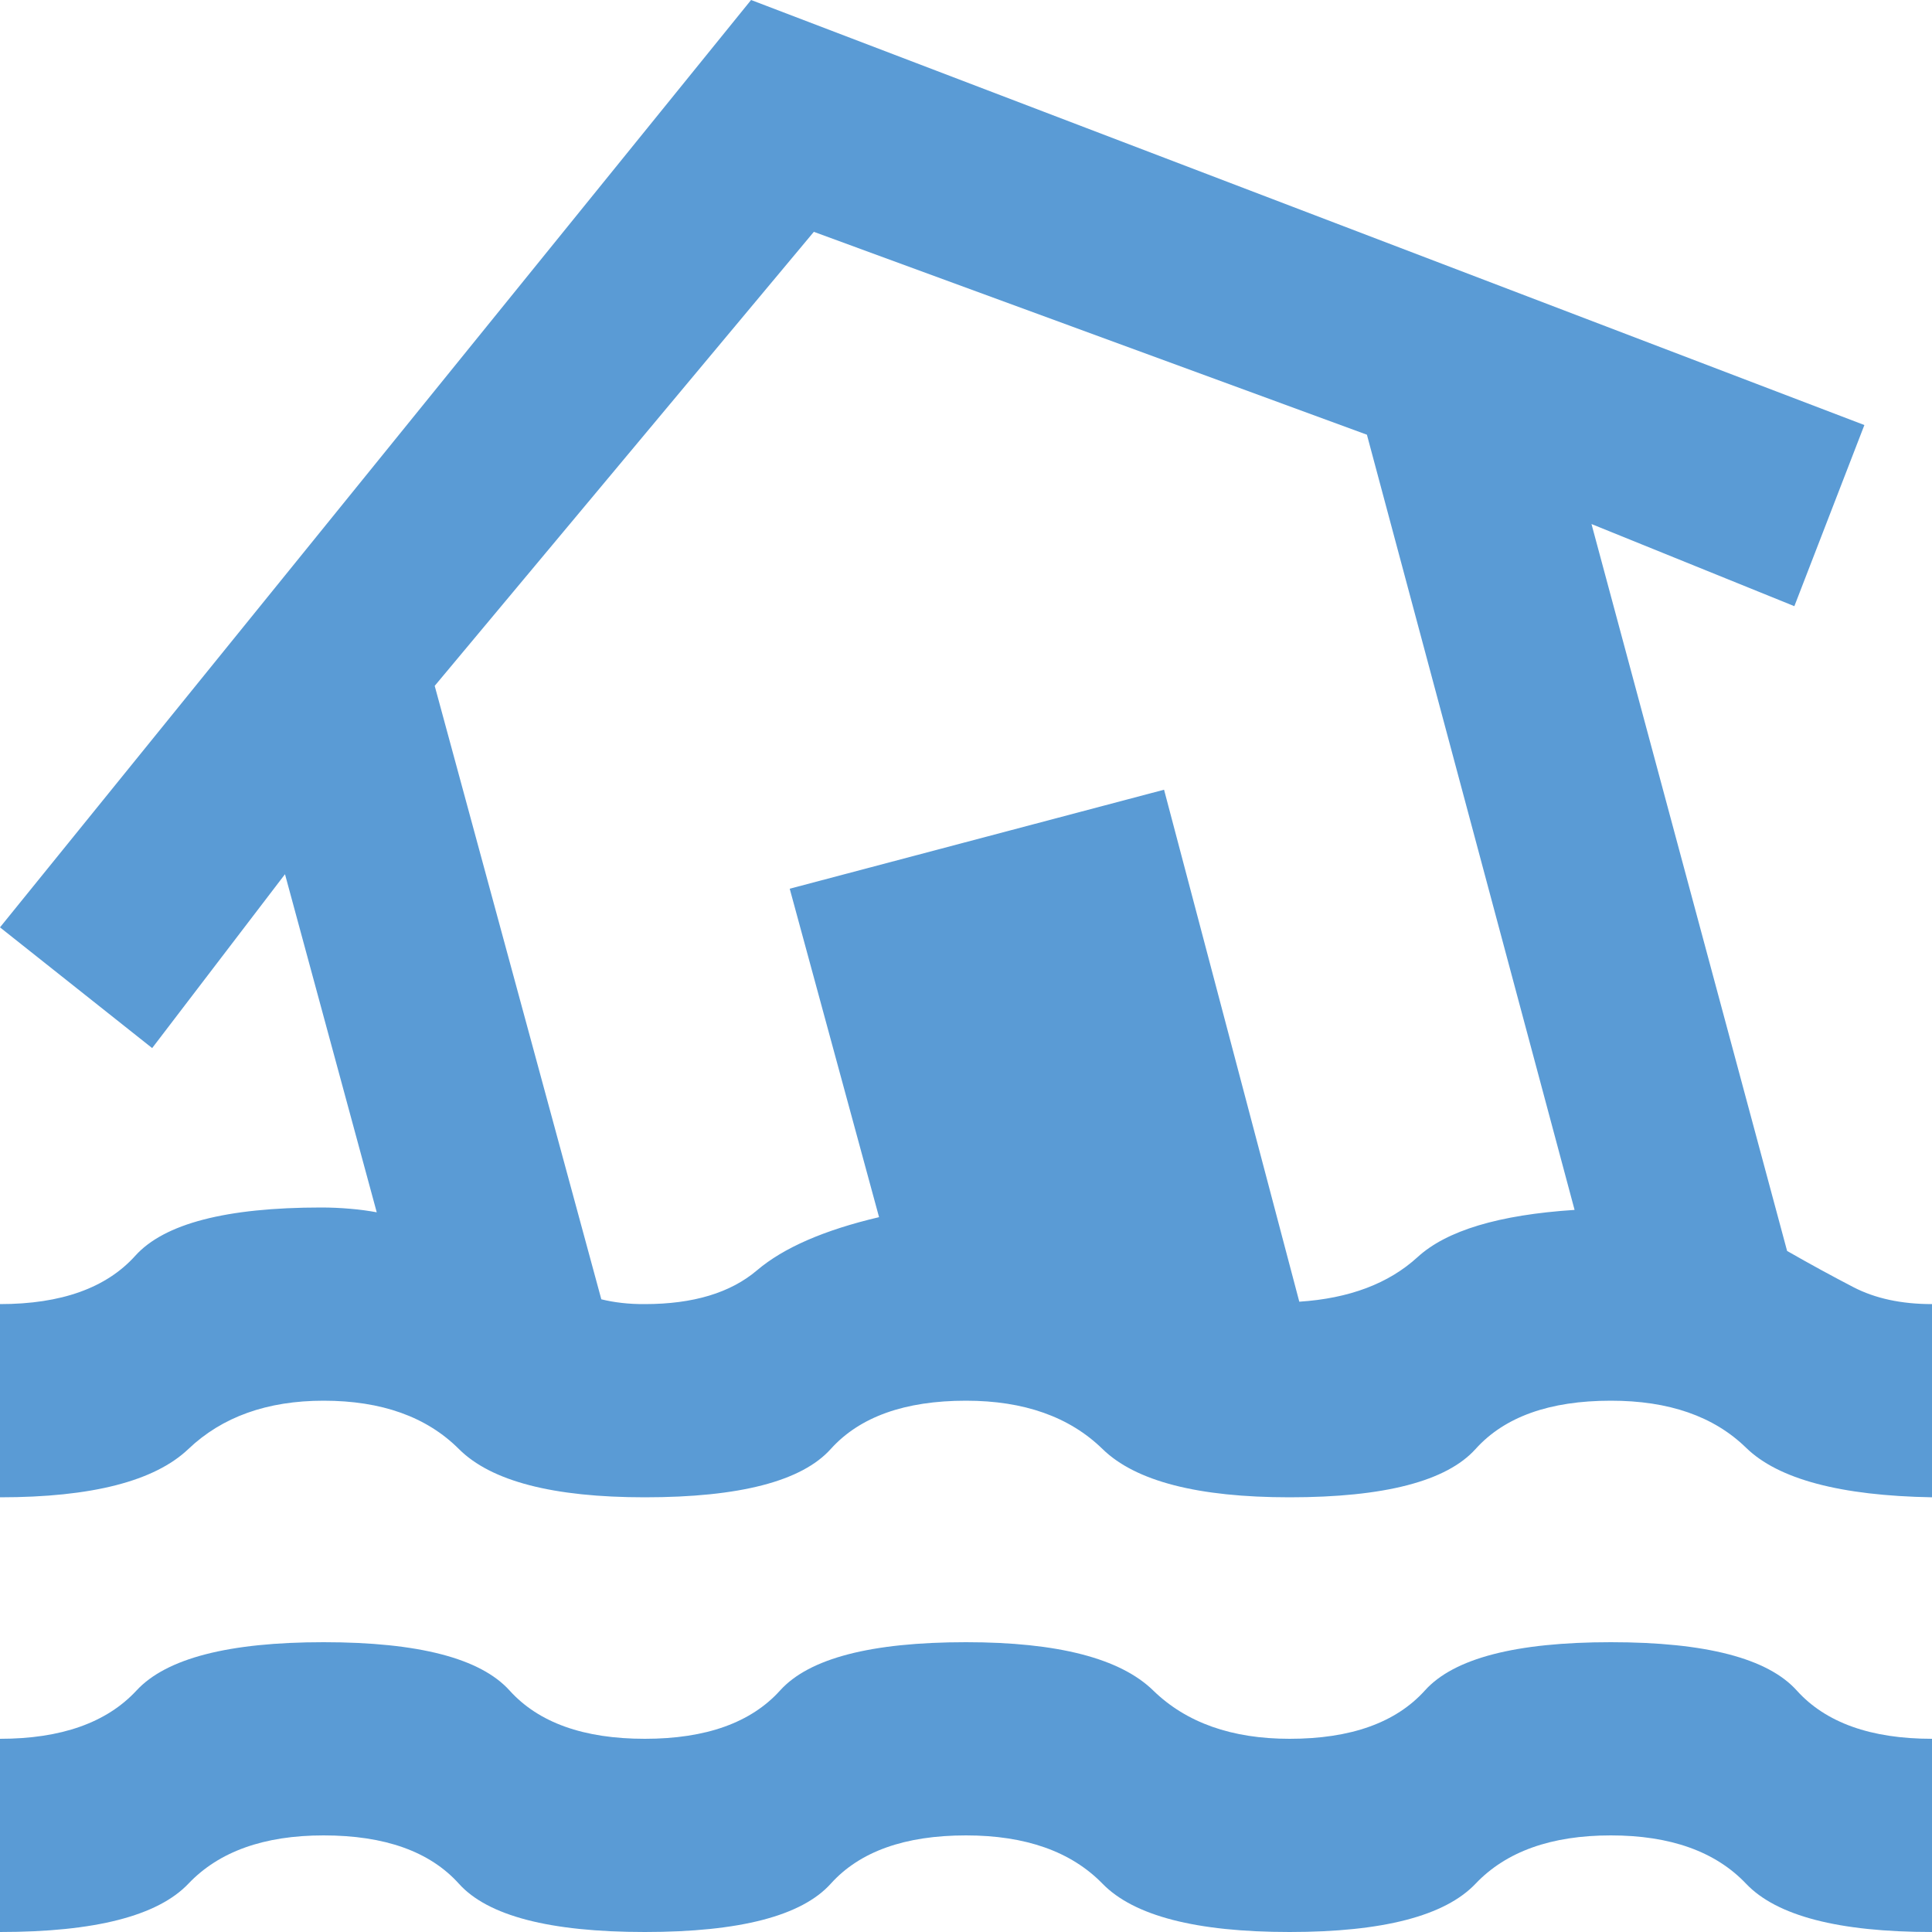
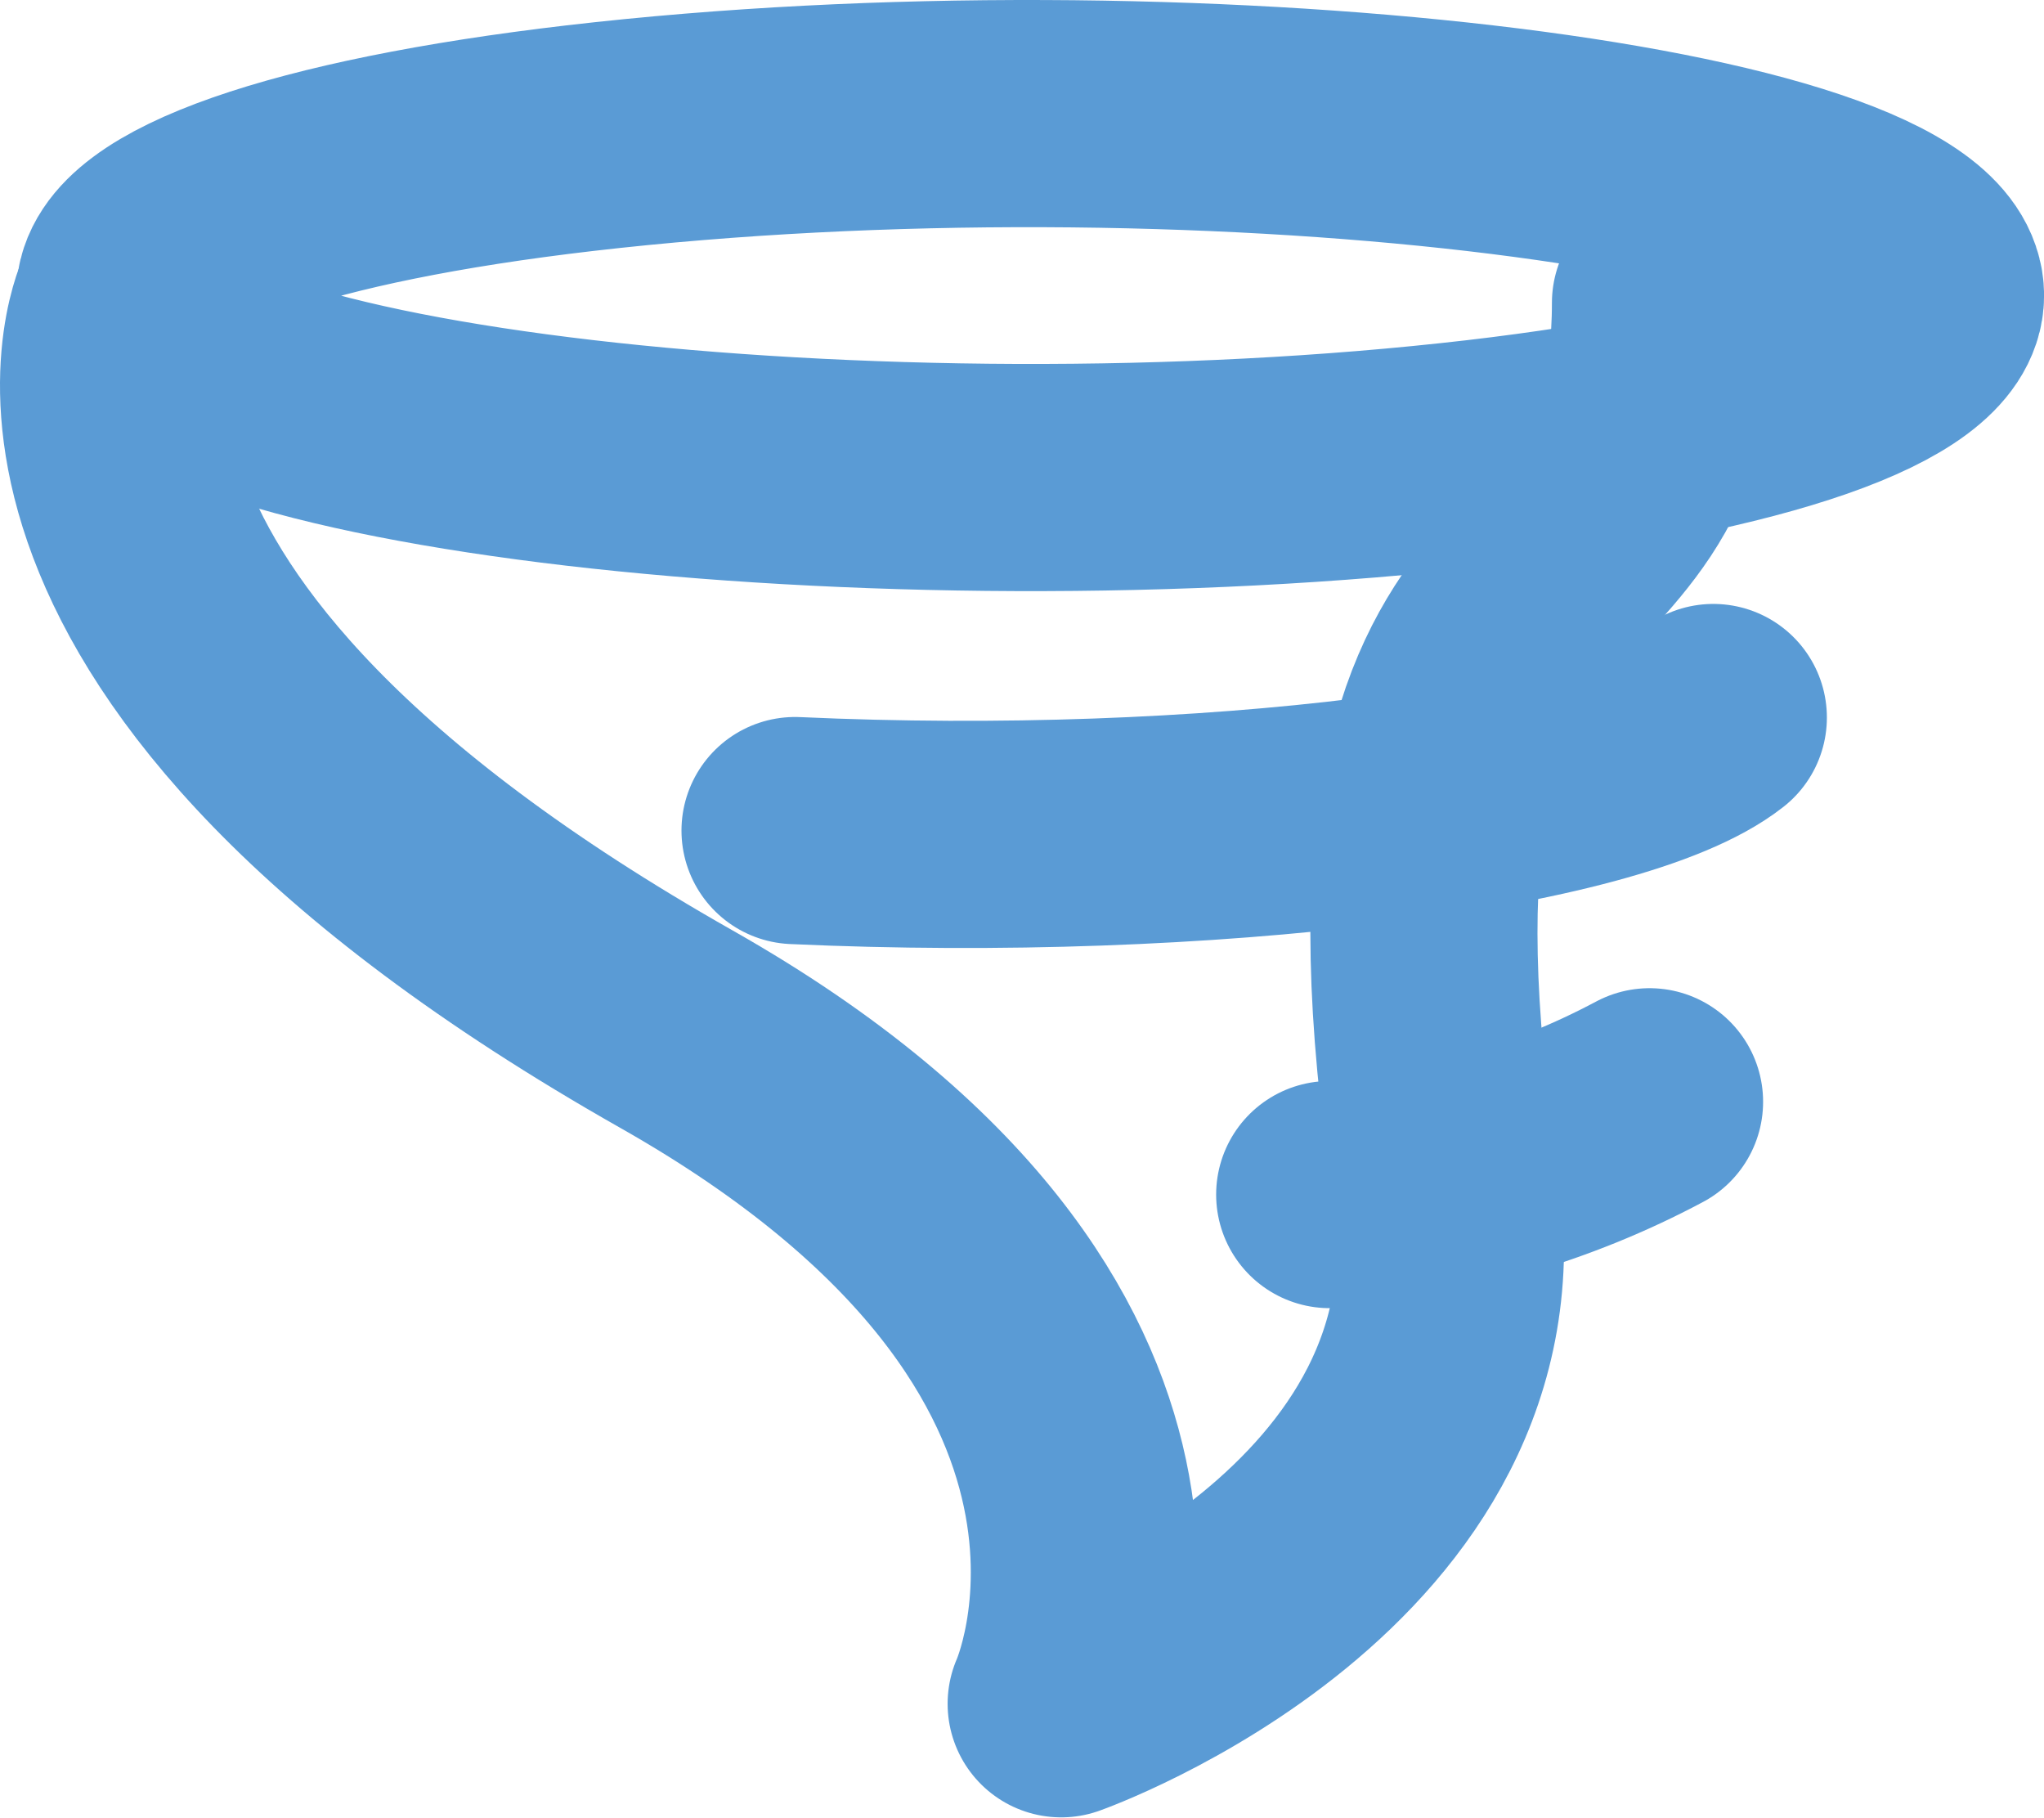
- <svg xmlns="http://www.w3.org/2000/svg" width="41" height="41" viewBox="0 0 41 41" fill="none">
-   <path d="M0 41V36.9C1.298 36.9 2.264 36.558 2.897 35.875C3.529 35.192 4.853 34.85 6.867 34.85C8.882 34.85 10.197 35.192 10.814 35.875C11.43 36.558 12.387 36.9 13.684 36.9C14.981 36.9 15.937 36.558 16.554 35.875C17.17 35.192 18.485 34.85 20.5 34.85C22.448 34.85 23.772 35.192 24.473 35.875C25.174 36.558 26.139 36.9 27.367 36.9C28.666 36.9 29.622 36.558 30.238 35.875C30.852 35.192 32.168 34.85 34.184 34.85C36.2 34.85 37.515 35.192 38.13 35.875C38.745 36.558 39.702 36.9 41 36.9V41C39.018 41 37.703 40.658 37.054 39.975C36.405 39.292 35.448 38.95 34.184 38.95C32.92 38.95 31.963 39.292 31.314 39.975C30.665 40.658 29.349 41 27.367 41C25.386 41 24.062 40.658 23.397 39.975C22.731 39.292 21.765 38.95 20.5 38.95C19.202 38.95 18.245 39.292 17.63 39.975C17.015 40.658 15.7 41 13.684 41C11.668 41 10.352 40.658 9.738 39.975C9.123 39.292 8.166 38.95 6.867 38.95C5.603 38.95 4.647 39.292 3.998 39.975C3.348 40.658 2.016 41 0 41ZM13.684 31.775C11.736 31.775 10.421 31.433 9.738 30.75C9.054 30.067 8.098 29.725 6.867 29.725C5.672 29.725 4.715 30.067 3.998 30.75C3.28 31.433 1.948 31.775 0 31.775V27.675C1.298 27.675 2.255 27.333 2.87 26.65C3.485 25.967 4.8 25.625 6.816 25.625C7.021 25.625 7.226 25.634 7.431 25.652C7.636 25.669 7.824 25.695 7.995 25.727L6.048 18.552L3.229 22.242L0 19.68L15.939 0L39.565 9.02L38.079 12.864L33.774 11.121L37.925 26.547C38.403 26.821 38.873 27.077 39.333 27.316C39.794 27.555 40.349 27.675 41 27.675V31.775C39.053 31.741 37.737 31.39 37.054 30.723C36.37 30.056 35.414 29.724 34.184 29.725C32.885 29.725 31.929 30.067 31.314 30.75C30.699 31.433 29.383 31.775 27.367 31.775C25.42 31.775 24.096 31.433 23.397 30.75C22.697 30.067 21.731 29.725 20.5 29.725C19.202 29.725 18.245 30.067 17.63 30.75C17.015 31.433 15.7 31.775 13.684 31.775ZM13.684 27.675C14.709 27.675 15.503 27.436 16.066 26.957C16.629 26.479 17.492 26.103 18.655 25.83L16.759 18.86L24.703 16.759L27.573 27.624C28.632 27.555 29.469 27.24 30.084 26.677C30.699 26.114 31.809 25.78 33.415 25.676L29.008 9.225L17.271 4.92L9.225 14.555L12.761 27.573C12.898 27.607 13.043 27.633 13.196 27.65C13.349 27.668 13.512 27.676 13.684 27.675Z" fill="#5A9BD5" />
+ <svg xmlns="http://www.w3.org/2000/svg" width="54" height="48" viewBox="0 0 54 48" fill="none">
+   <path d="M45.264 18.951C42.578 21.062 31.846 22.433 21.004 21.937M43.579 29.1C40.984 30.483 38.101 31.32 35.129 31.551M3.426 7.806C3.426 11.5 23.249 13.809 39.108 11.964C46.466 11.106 51.002 9.522 51.002 7.806C51.002 4.113 31.178 1.804 15.32 3.649C7.959 4.507 3.426 6.091 3.426 7.806Z" stroke="#5A9BD5" stroke-width="6" stroke-linecap="round" stroke-linejoin="round" />
+   <path d="M3.362 8C3.362 8 -0.627 16.705 17.876 27.185C32.389 35.407 28.035 45 28.035 45C28.035 45 39.646 40.889 38.195 31.296C35.343 12.449 44 17.593 44 8" stroke="#5A9BD5" stroke-width="6" stroke-linecap="round" stroke-linejoin="round" />
</svg>
